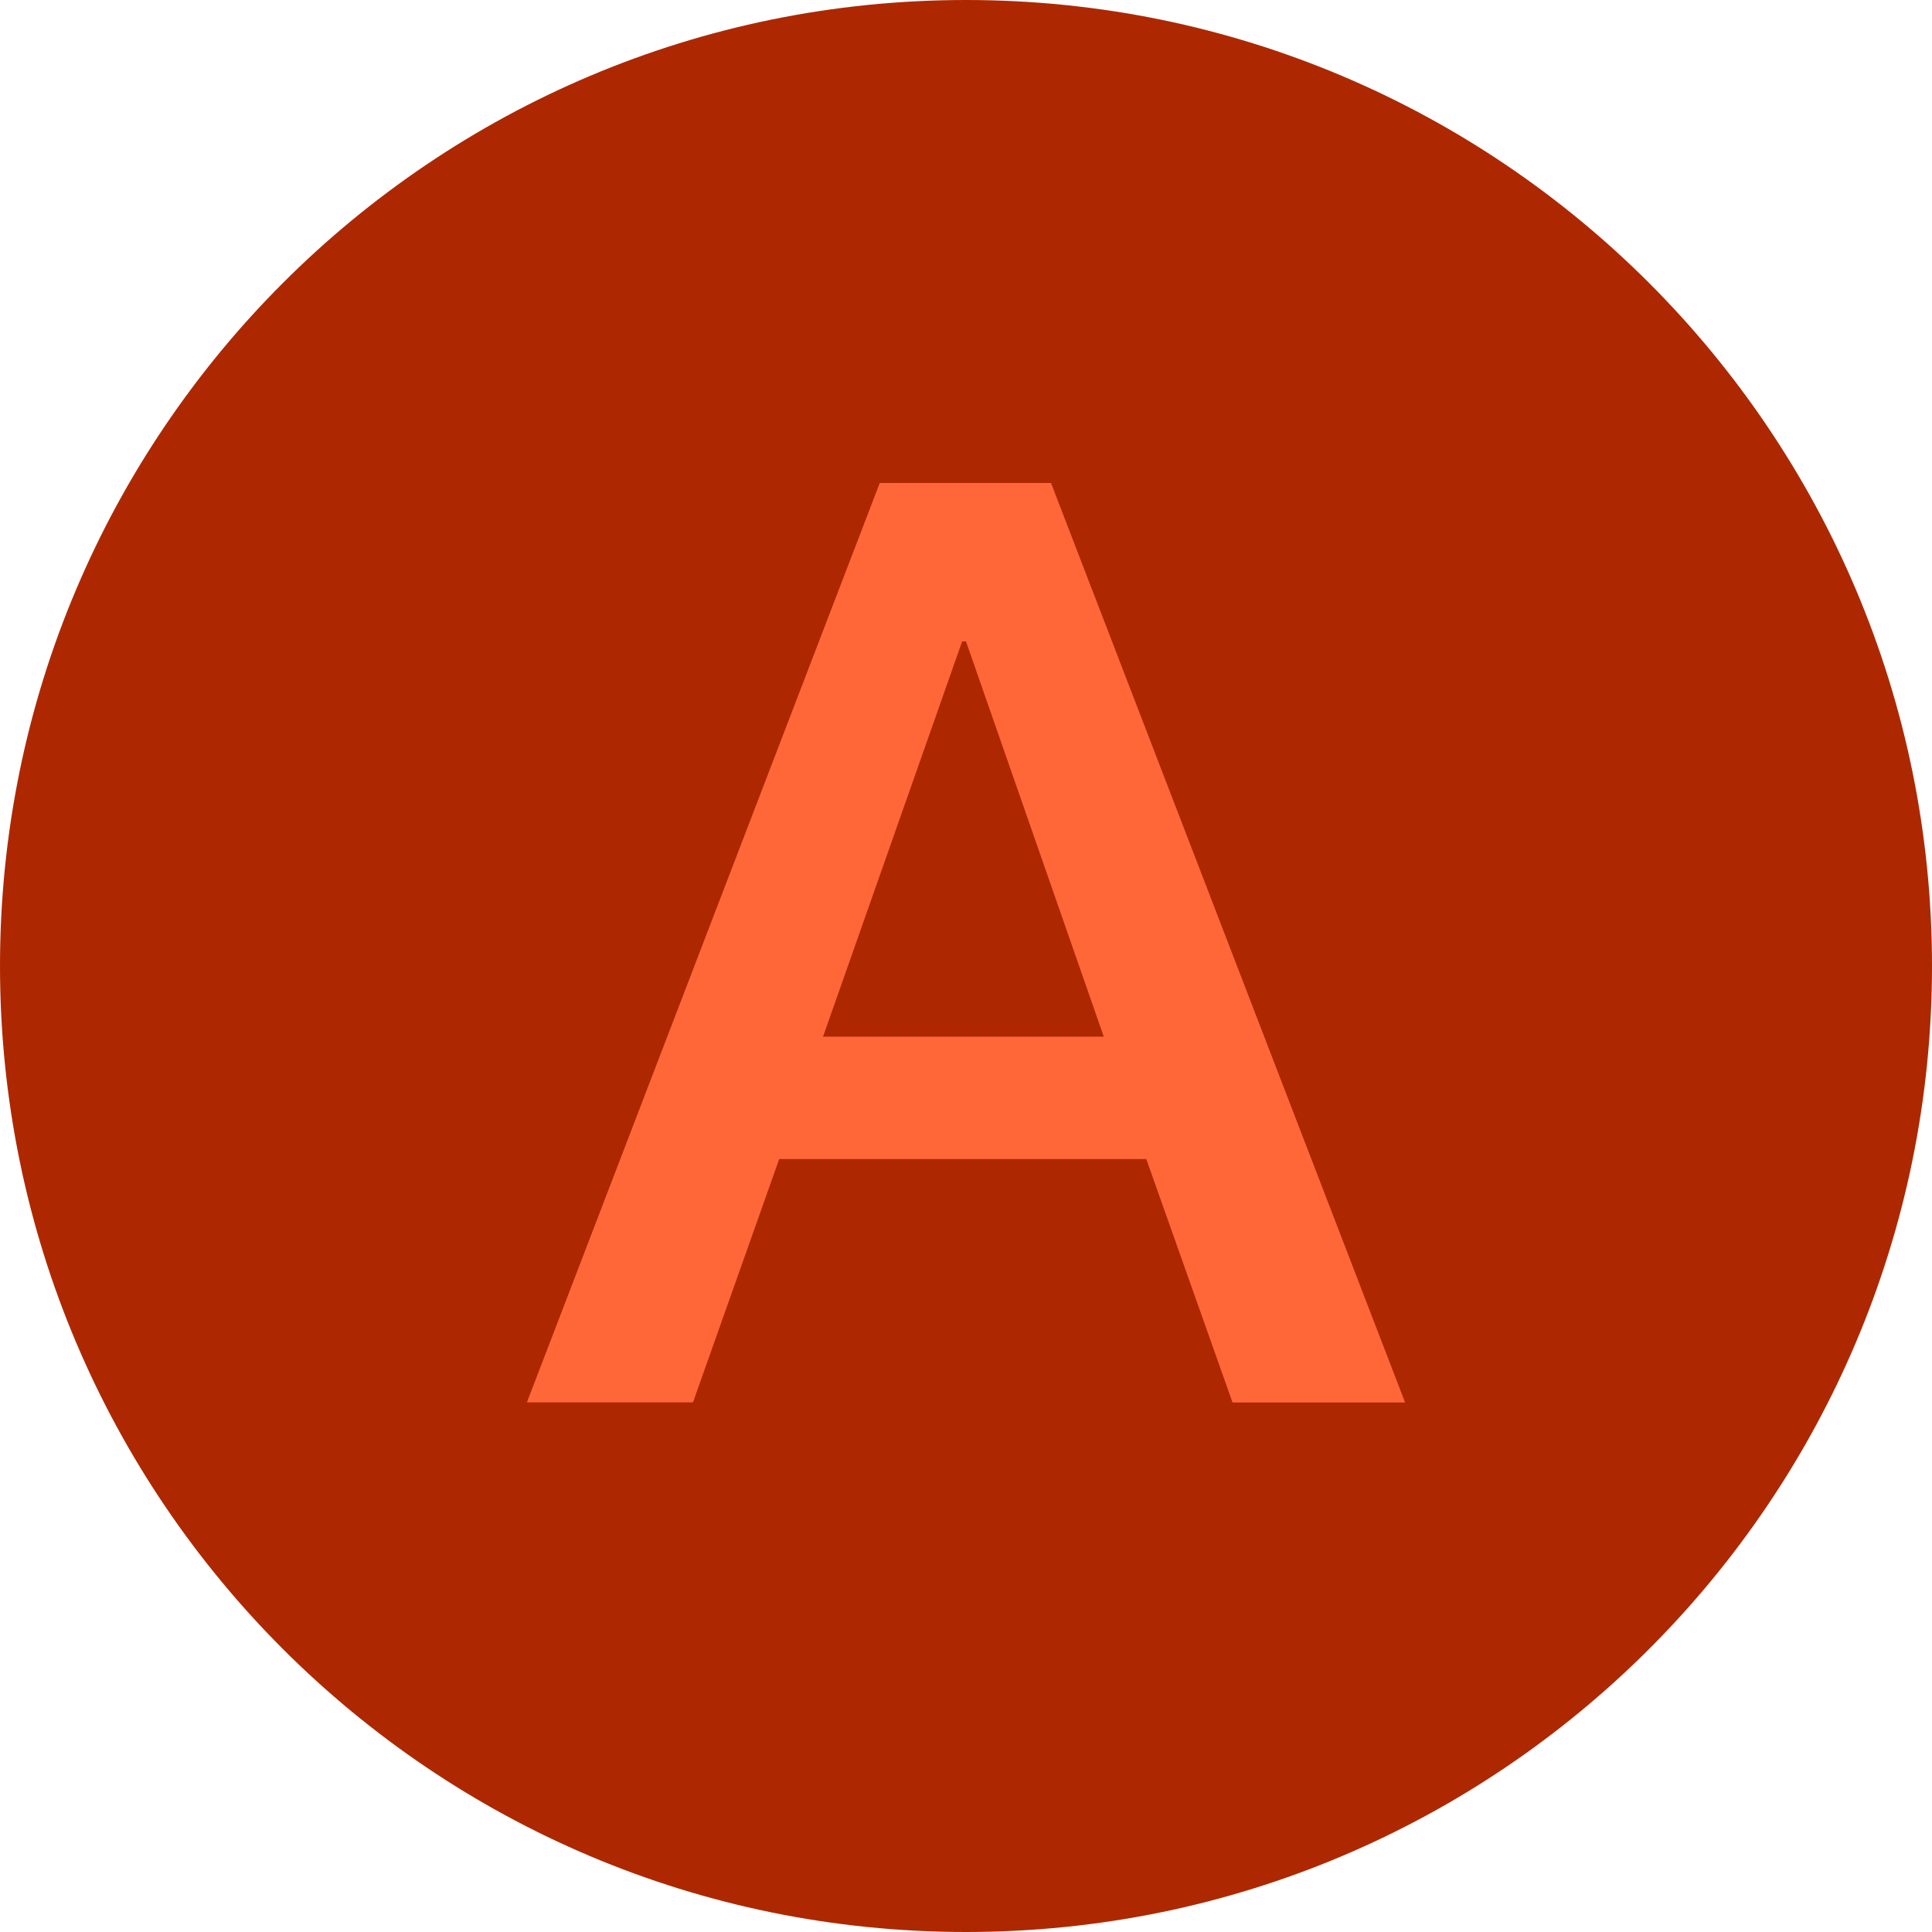
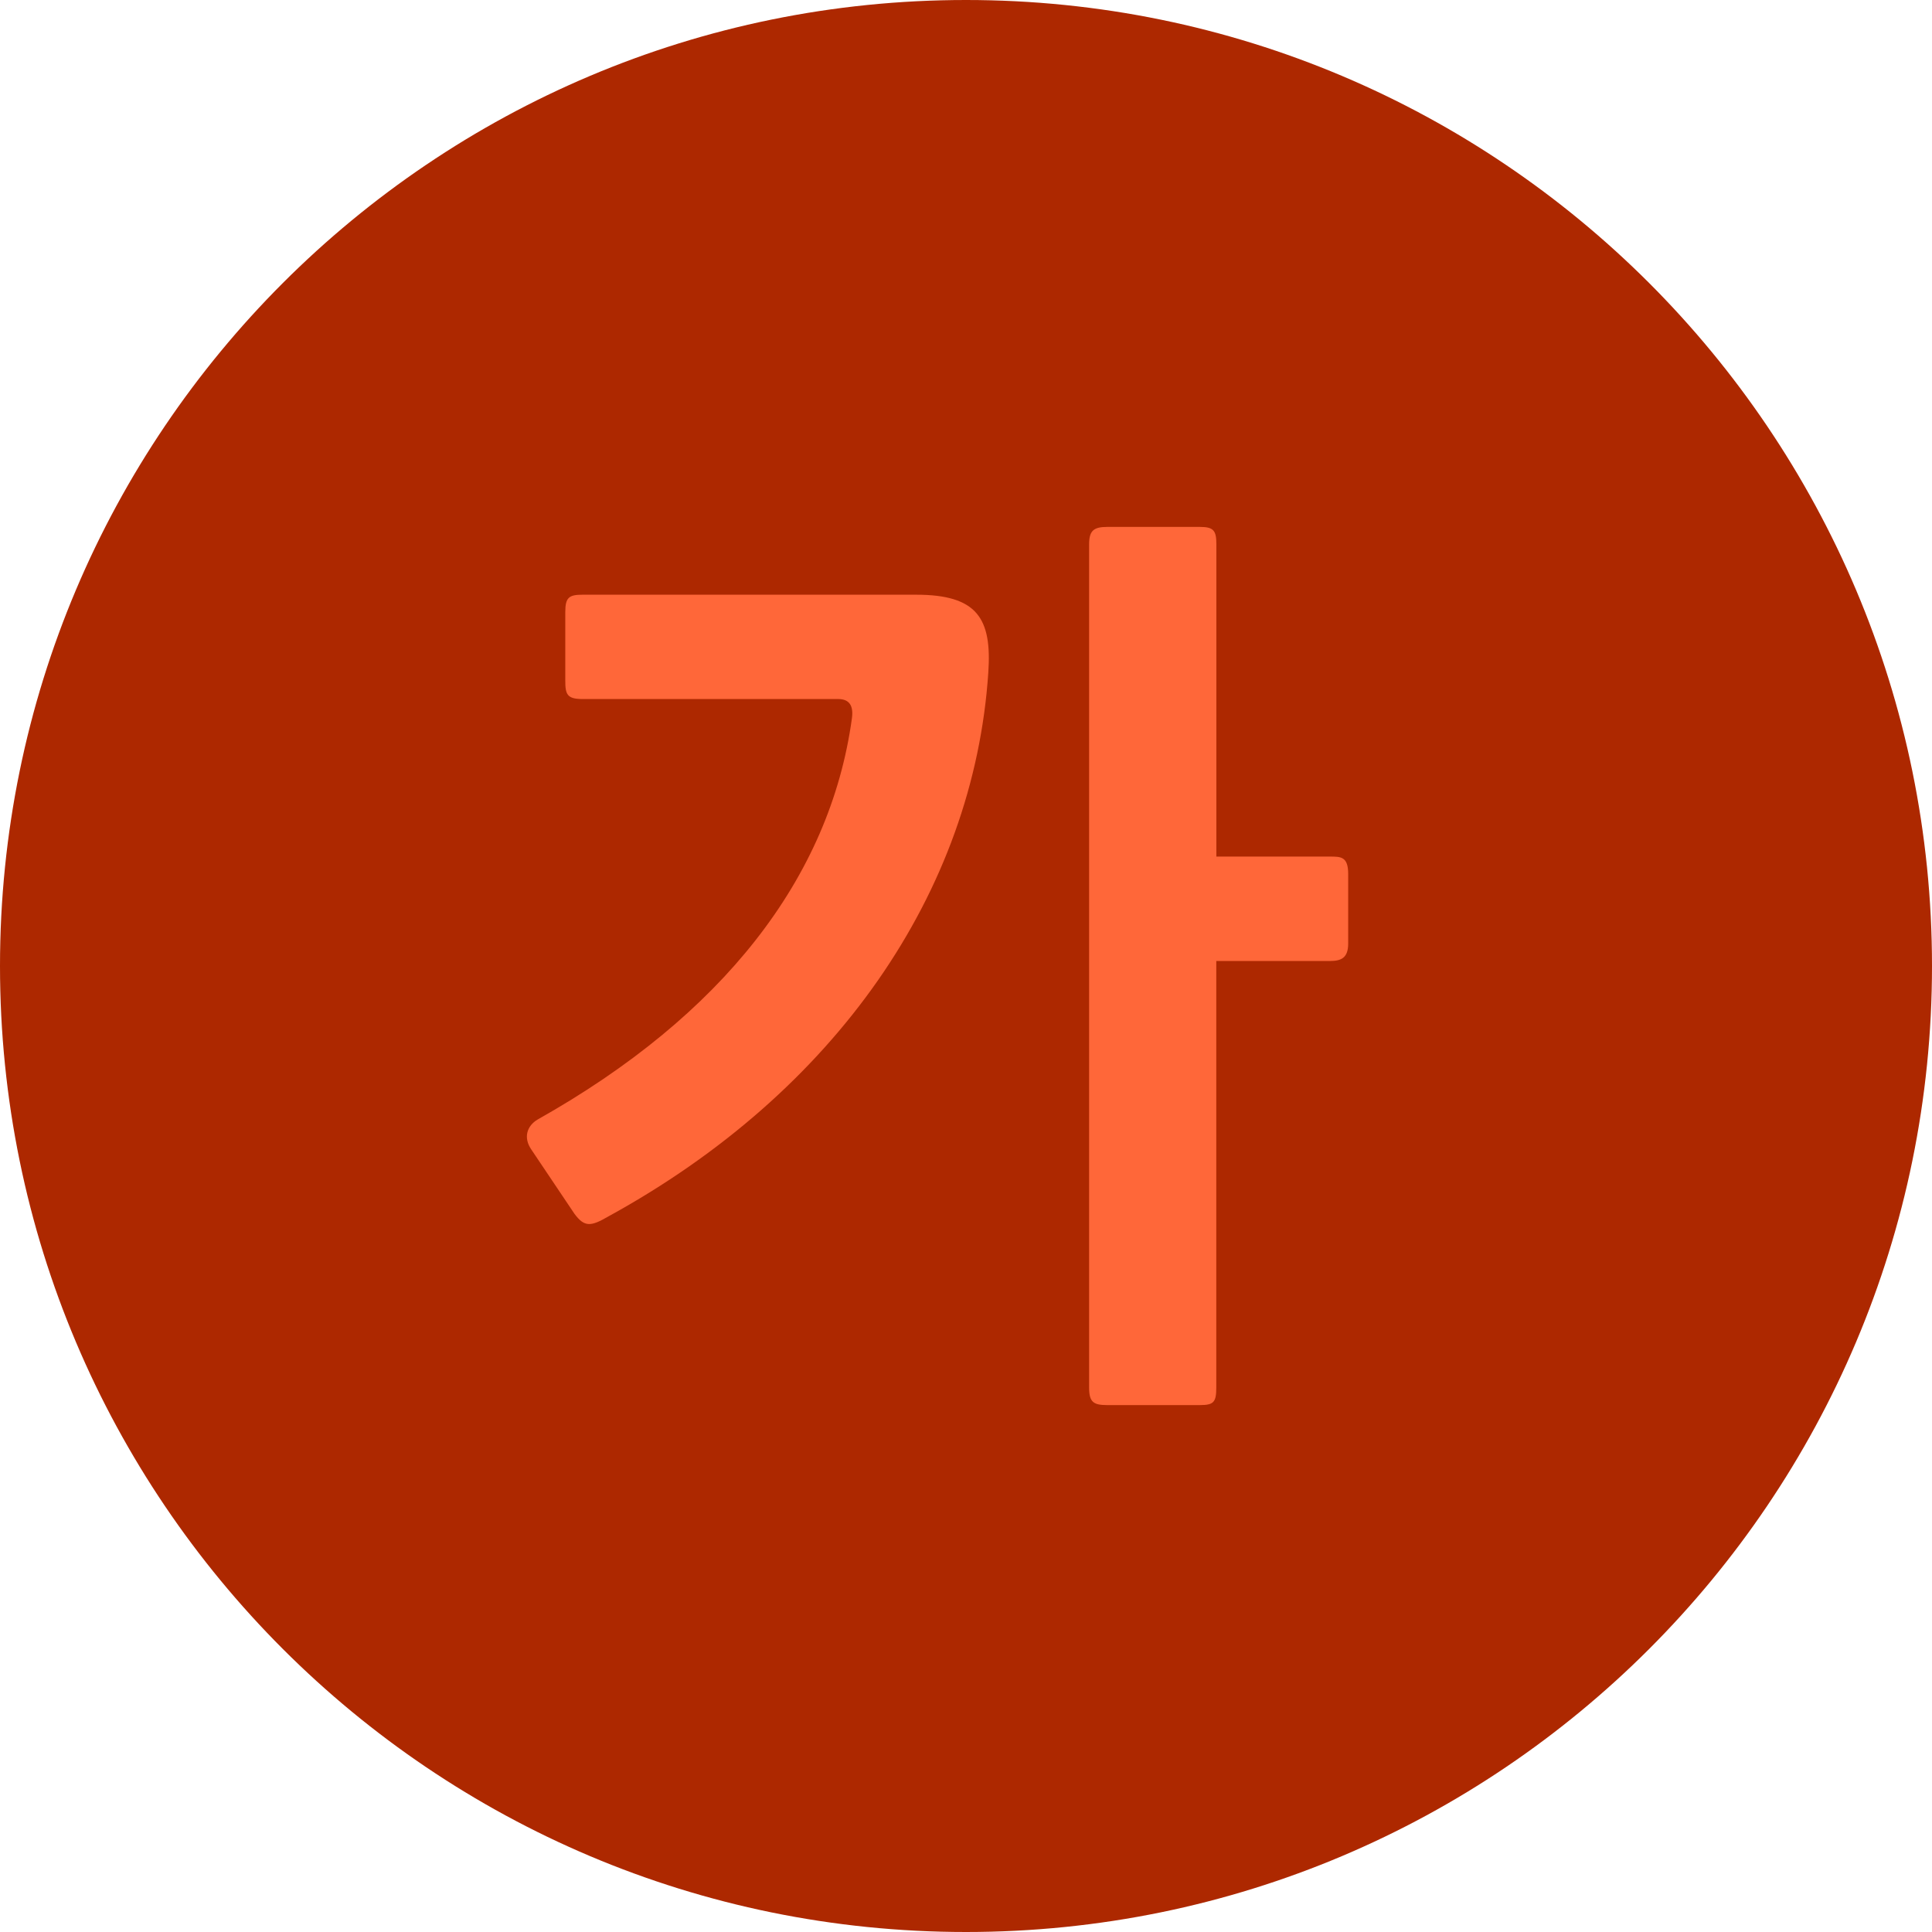
<svg xmlns="http://www.w3.org/2000/svg" width="22" height="22" viewBox="0 0 22 22">
  <g fill="none" fill-rule="evenodd">
    <circle cx="11" cy="11" r="11" fill="#AD2800" />
-     <path fill="#FF6739" d="M10.956 7.304l-1.584 4.501h3.197L11 7.304h-.044zM6 15.969L10.018 5.5h1.95L16 15.97h-1.965l-.982-2.772h-4.18l-.982 2.771H6z" />
+     <path fill="#FF6739" d="M15.144 10.943H13.85v4.859c0 .167-.031.198-.188.198H12.61c-.156 0-.208-.031-.208-.198V6.198c0-.156.052-.198.208-.198h1.053c.157 0 .188.042.188.198v3.556h1.293c.125 0 .208 0 .208.198v.793c0 .166-.083.198-.208.198zm-8.217 2.909c-.198.115-.271.125-.386-.031l-.49-.73c-.094-.136-.052-.271.073-.344 2.096-1.179 3.327-2.743 3.577-4.568.02-.146-.032-.219-.157-.219H6.635c-.177 0-.198-.052-.198-.208V6.97c0-.167.042-.198.198-.198h3.796c.698 0 .865.27.823.886-.166 2.503-1.74 4.776-4.327 6.194z" />
  </g>
</svg>
